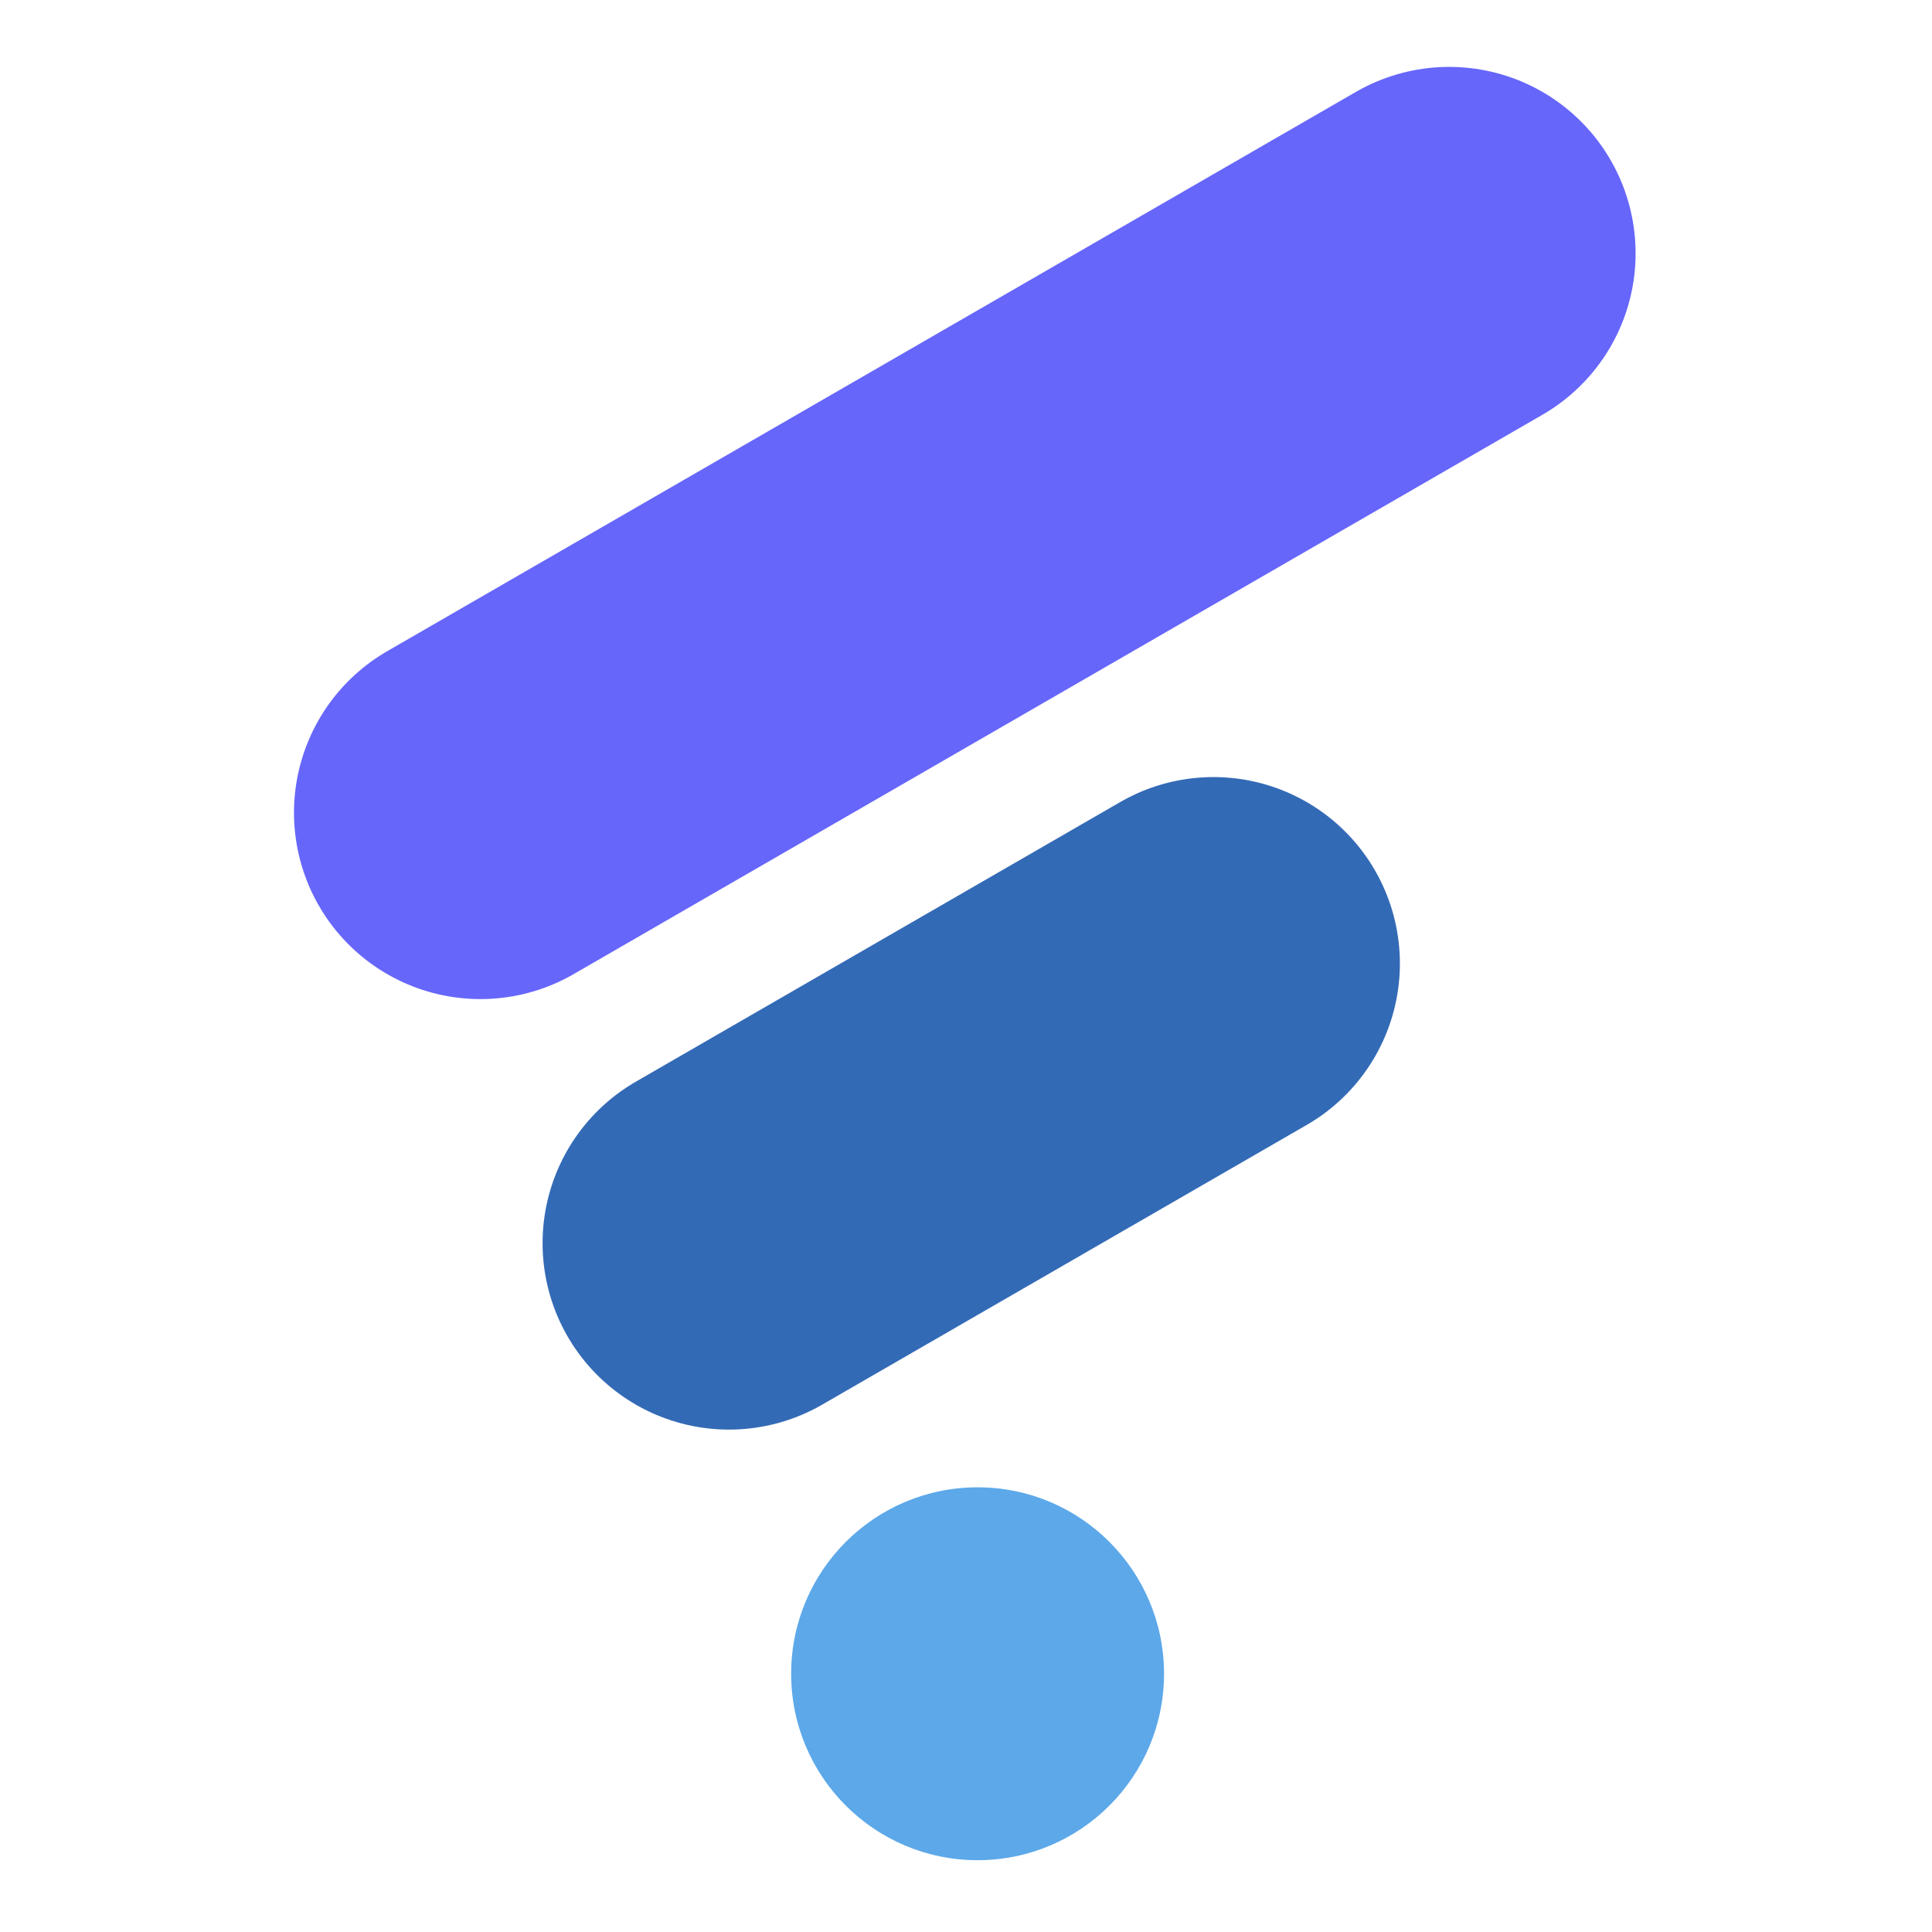
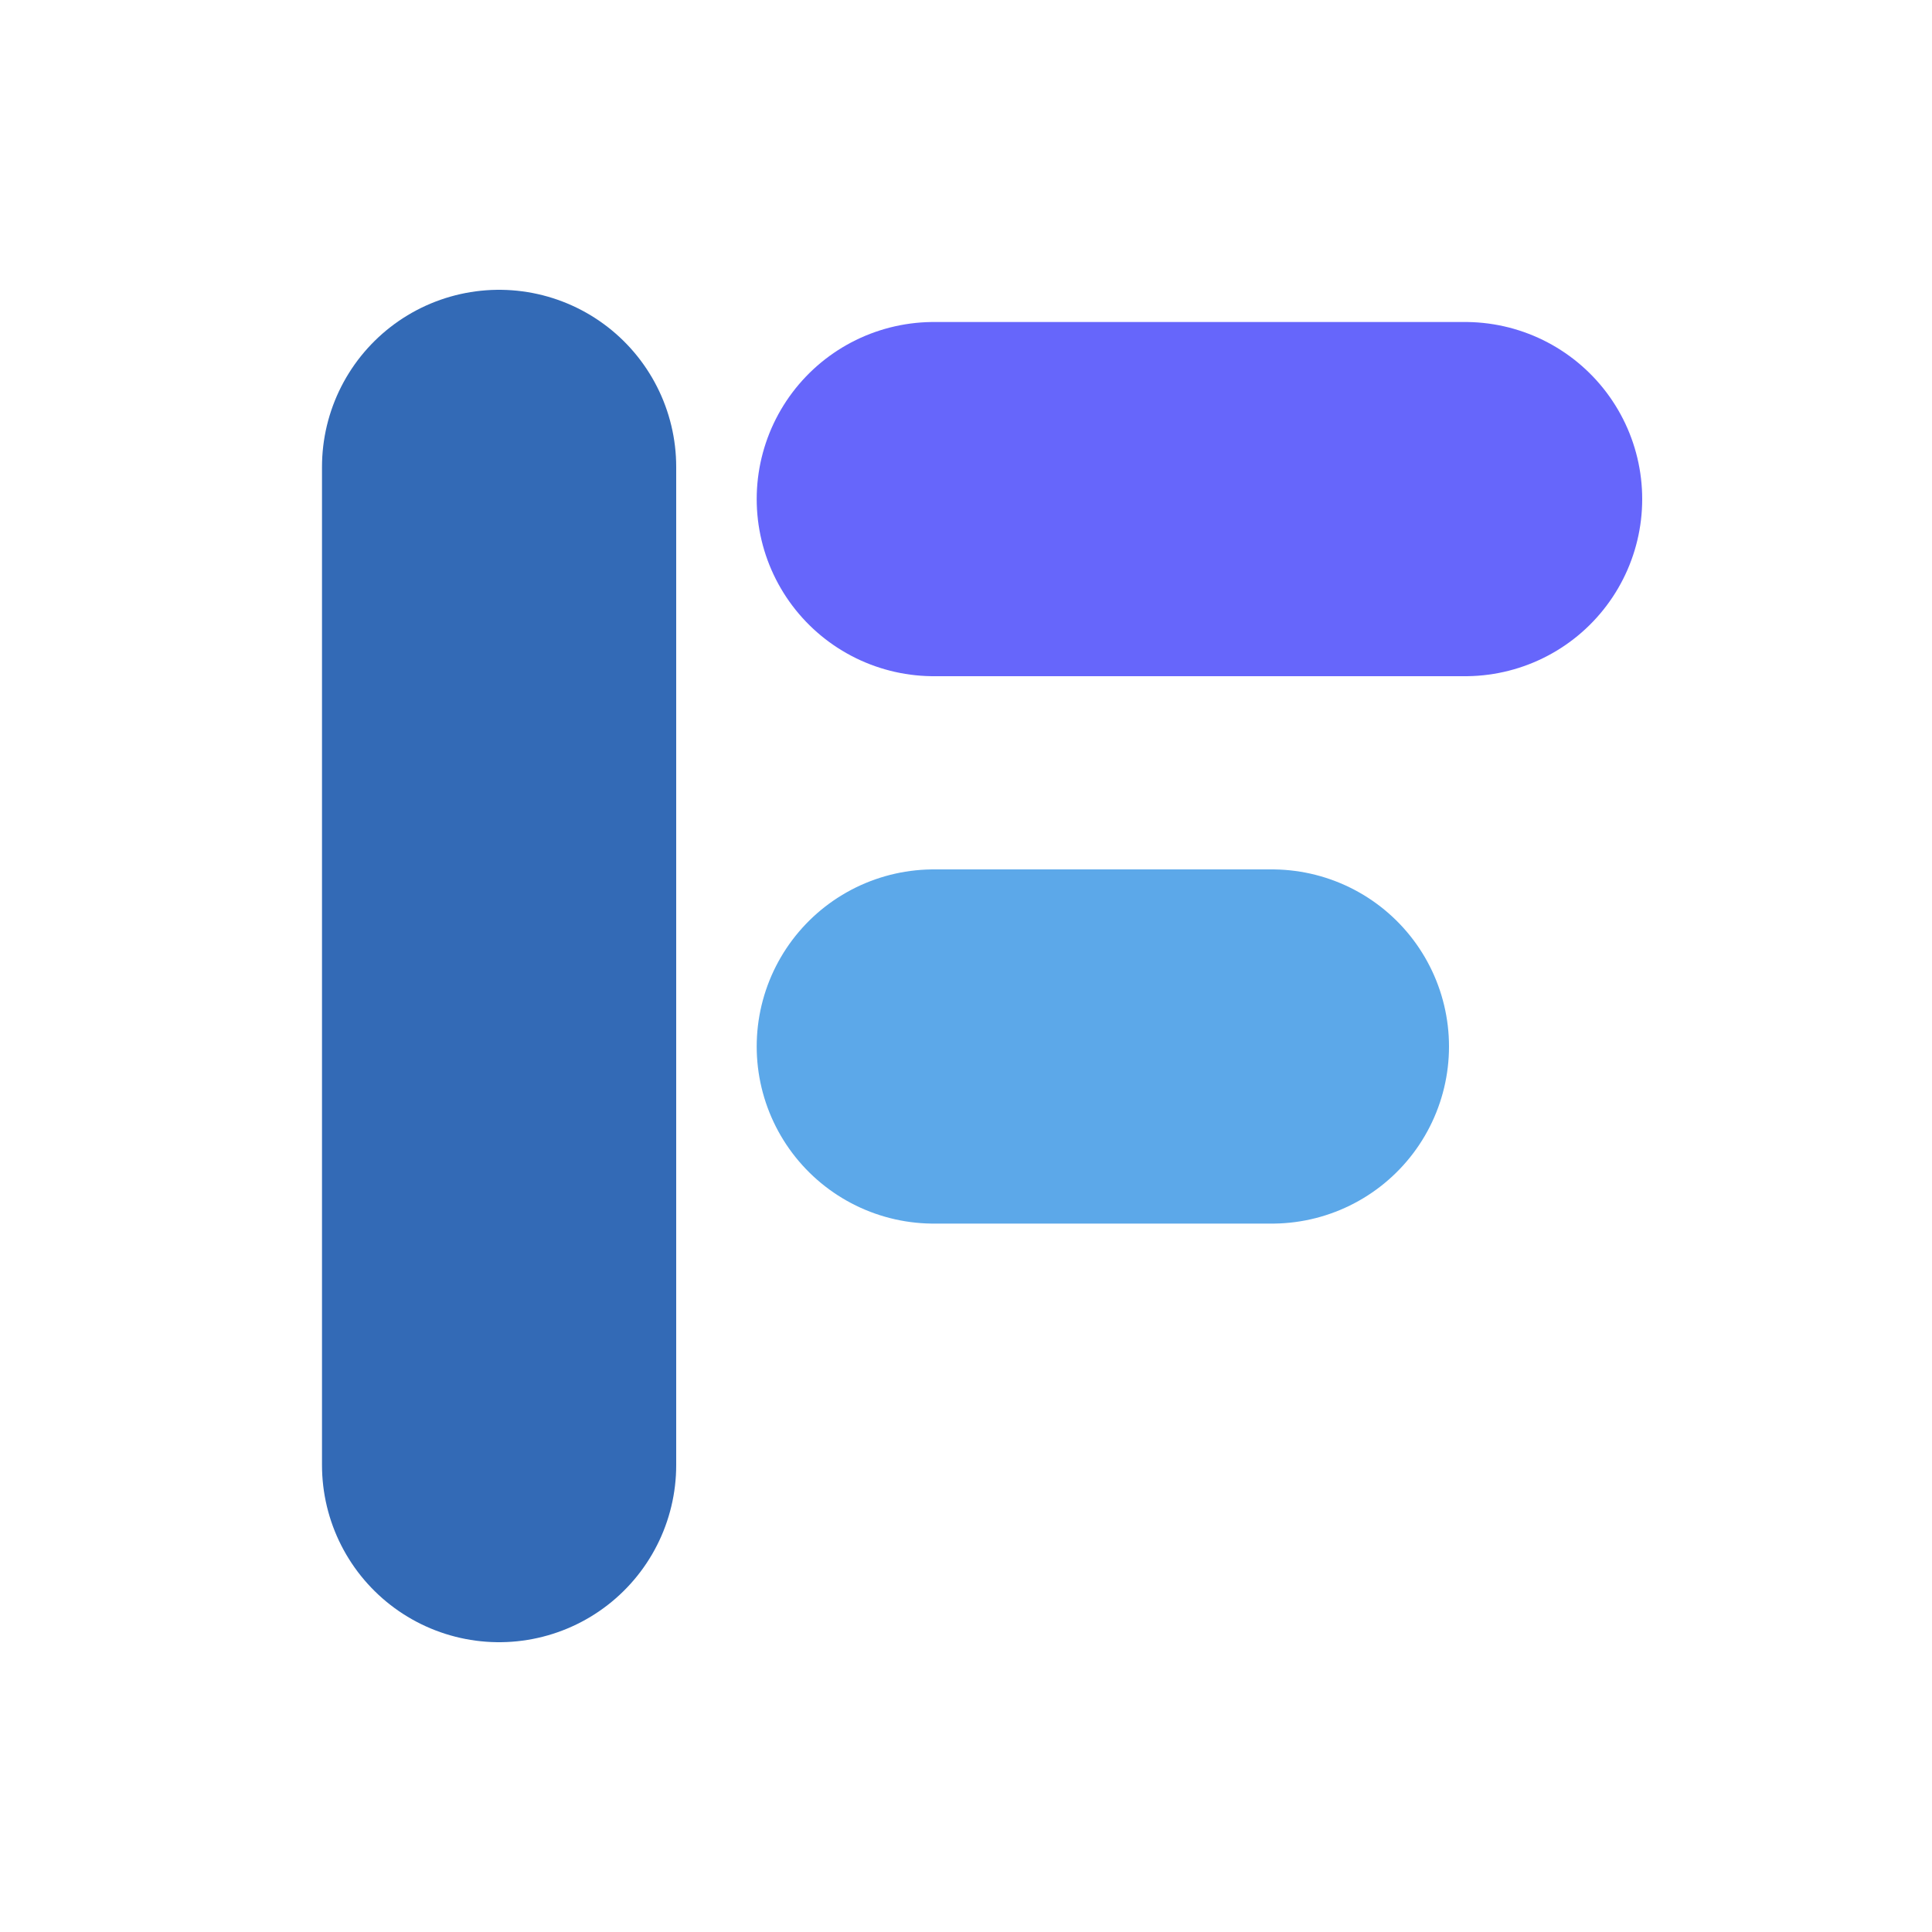
<svg xmlns="http://www.w3.org/2000/svg" width="240" height="240" viewBox="0 0 240 240">
-   <g stroke-width="46.32" stroke-linecap="round">
-     <line x1="59.68" y1="100.95" x2="180.02" y2="31.47" stroke="#6666FB" />
-     <line x1="90.56" y1="154.43" x2="150.74" y2="119.69" stroke="#336AB6" />
+   <g stroke-width="44" stroke-linecap="round">
+     <line x1="116" y1="62" x2="182" y2="62" stroke="#6666FB" />
+     <line x1="116" y1="130" x2="158" y2="130" stroke="#5CA8E9" />
+     <line x1="62" y1="58" x2="62" y2="182" stroke="#336AB6" />
  </g>
-   <circle cx="121.44" cy="207.92" r="23.16" fill="#5CA8E9" />
</svg>
